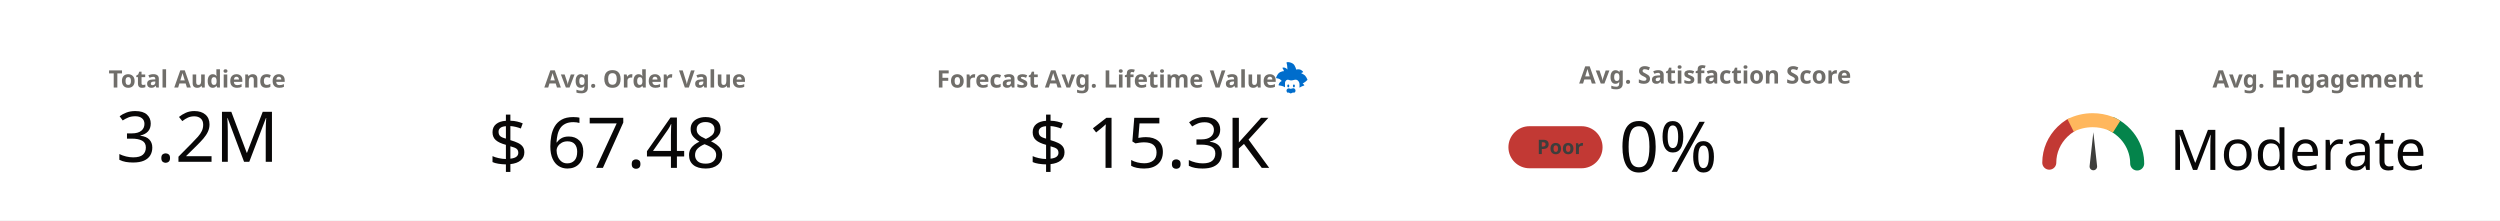
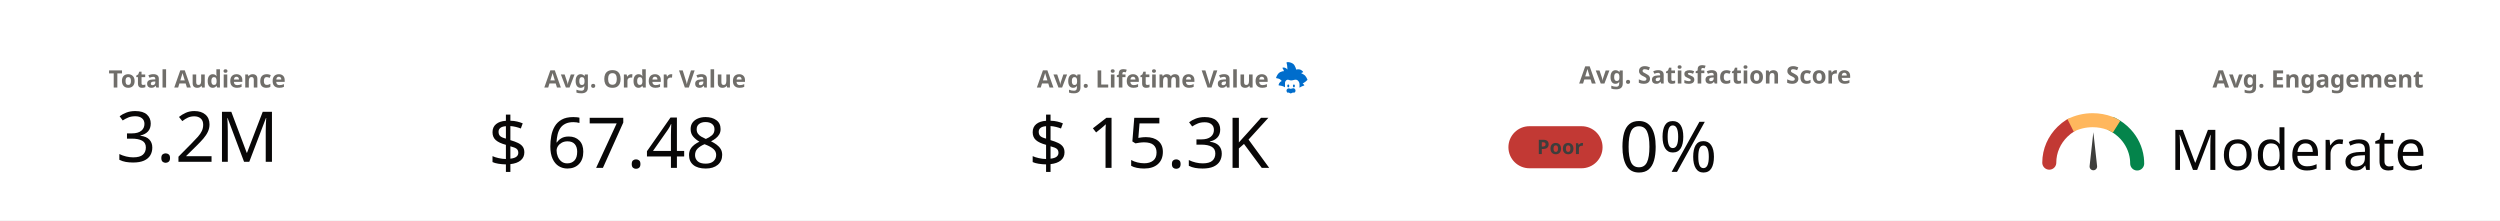
<svg xmlns="http://www.w3.org/2000/svg" width="1248" height="110" viewBox="0 0 1248 110" fill="none">
  <g id="pacers-dash-top-panel">
    <rect id="Card" width="1248" height="110" fill="white" />
    <g id="Group 33">
      <text id="TOTAL PEOPLE" fill="#706E6A" xml:space="preserve" style="white-space: pre" font-family="Salesforce Sans" font-size="12" font-weight="bold" letter-spacing="0px">
        <tspan x="54.203" y="43.712">Total Audience</tspan>
      </text>
      <text id="82K" fill="#080707" xml:space="preserve" style="white-space: pre" font-family="Salesforce Sans" font-size="35" font-weight="300" letter-spacing="0px">
        <tspan x="58" y="80.785">3.2M</tspan>
      </text>
    </g>
    <g id="Group 30">
      <text id="CONVERSION RATE Copy" fill="#706E6A" xml:space="preserve" style="white-space: pre" font-family="Salesforce Sans" font-size="12" font-weight="bold" letter-spacing="0px">
        <tspan x="271.707" y="43.712">Avg. Order Value</tspan>
      </text>
      <text id="78.5% copy" fill="#080707" xml:space="preserve" style="white-space: pre" font-family="Salesforce Sans" font-size="35" font-weight="300" letter-spacing="0px">
        <tspan x="243.688" y="83.785">$ 67.48</tspan>
      </text>
    </g>
    <g id="Group 32">
      <text id="AVG. ORDER VALUE" fill="#706E6A" xml:space="preserve" style="white-space: pre" font-family="Salesforce Sans" font-size="12" font-weight="bold" letter-spacing="0px">
        <tspan x="1104.47" y="43.712">Avg. Engagement</tspan>
      </text>
      <text id="39" fill="#080707" xml:space="preserve" style="white-space: pre" font-family="Salesforce Sans" font-size="28" font-weight="300" letter-spacing="0px">
        <tspan x="1083.21" y="84.828">Moderate</tspan>
      </text>
      <g id="Charts / Metric / Gauge">
        <g id="Metric / Gauge">
          <g id="Gauge">
            <path id="Oval 84 Copy 3" d="M1033.52 62.673C1032.09 63.569 1030.77 64.609 1029.59 65.771C1025.51 69.767 1023 75.208 1023 81.205" stroke="#C23934" stroke-width="7" stroke-linecap="round" />
            <path id="Oval 84 Copy 3_2" d="M1066.88 81.62C1066.88 80.722 1066.82 79.835 1066.72 78.964C1066.14 74.423 1064.13 70.302 1061.11 67.028C1059.24 64.994 1056.98 63.286 1054.45 62.007" stroke="#04844B" stroke-width="7" stroke-linecap="round" />
            <path id="Oval 84 Copy 3_3" d="M1033.64 62.595C1036.93 60.939 1040.67 60 1044.65 60C1047.67 60 1050.55 60.54 1053.2 61.523C1054.74 62.096 1055.22 62.405 1056.58 63.261" stroke="#FFB75D" stroke-width="7" />
          </g>
          <g id="Needle">
            <path id="Rectangle192" fill-rule="evenodd" clip-rule="evenodd" d="M1046.87 82.907C1047 84.023 1046.12 85 1045 85V85C1043.88 85 1043 84.023 1043.13 82.907L1045 66L1046.87 82.907Z" fill="#3E3E3C" />
          </g>
        </g>
      </g>
    </g>
    <g id="Group 31">
      <text id="AVG. ORDER VALUE_2" fill="#706E6A" xml:space="preserve" style="white-space: pre" font-family="Salesforce Sans" font-size="12" font-weight="bold" letter-spacing="0px">
-         <tspan x="467.598" y="43.712">Forecast Avg. Lifetime Value</tspan>
+         <tspan x="517.598" y="43.712">Avg. Lifetime Value</tspan>
      </text>
      <g id="indicator - icon">
        <g id="icon">
          <g id="einstein">
            <path id="Path" fill-rule="evenodd" clip-rule="evenodd" d="M652.641 39.653C652.314 38.869 651.955 38.282 651.563 37.824C651.204 37.4 650.159 36.779 649.571 36.551C649.735 36.322 650.061 36.159 650.551 36.061C650.518 35.735 650.192 35.376 649.571 34.984C648.951 34.592 648.102 34.494 647.025 34.722C647.025 34.331 646.763 33.645 646.208 32.633C645.425 31.098 642.192 30.608 642.225 31.326C642.518 32.208 642.649 33.351 642.682 34.69C642.29 34.233 641.865 33.939 641.408 33.808C641.049 33.71 640.723 33.678 640.396 33.743C640.363 33.743 640.331 33.776 640.298 33.776C640.2 33.841 640.2 34.004 640.265 34.102C640.461 34.363 640.559 34.559 640.625 34.69C640.69 34.886 640.82 35.147 640.984 35.539C640.494 35.473 639.874 35.637 639.025 36.029C638.241 36.42 637.588 37.302 637.033 38.706V38.771C637.033 38.902 637.098 39 637.196 39.033C637.947 39.163 638.469 39.294 638.763 39.457C639.09 39.62 639.449 39.98 639.874 40.469C639.71 40.437 639.449 40.6 639.057 40.959C638.698 41.253 638.437 41.71 638.274 42.363V42.428C638.274 42.559 638.339 42.657 638.469 42.657C639.025 42.69 639.58 42.788 640.102 42.951C640.69 43.147 641.147 43.343 641.474 43.571V41.678C641.474 41.22 641.441 40.861 641.898 40.306C642.355 39.751 642.812 39.62 643.89 40.045C644.967 40.469 646.176 39.588 647.123 39.816C648.102 40.045 648.592 41.024 648.69 41.71C648.788 42.396 648.69 42.755 648.69 43.604V43.735H648.723C649.212 43.441 649.474 43.278 649.865 43.114C650.127 42.984 650.551 42.853 651.106 42.657C651.074 42.331 650.812 42.037 650.29 41.71C650.453 41.645 651.204 41.155 651.629 40.828C651.89 40.633 652.216 40.339 652.641 39.914C652.674 39.882 652.706 39.751 652.641 39.653Z" fill="#006DCC" />
            <path id="Oval" fill-rule="evenodd" clip-rule="evenodd" d="M645.914 43.604C646.185 43.604 646.404 43.282 646.404 42.886C646.404 42.489 646.185 42.167 645.914 42.167C645.644 42.167 645.424 42.489 645.424 42.886C645.424 43.282 645.644 43.604 645.914 43.604Z" fill="#006DCC" />
            <path id="Oval_2" fill-rule="evenodd" clip-rule="evenodd" d="M643.106 43.604C643.377 43.604 643.596 43.282 643.596 42.886C643.596 42.489 643.377 42.167 643.106 42.167C642.836 42.167 642.616 42.489 642.616 42.886C642.616 43.282 642.836 43.604 643.106 43.604Z" fill="#006DCC" />
            <path id="Path_2" fill-rule="evenodd" clip-rule="evenodd" d="M643.825 44.224C643.531 44.061 643.074 44.126 642.812 44.257C642.551 44.388 642.225 44.779 642.225 45.139C642.225 45.498 642.323 45.726 642.388 45.857C642.421 45.955 642.518 46.053 642.649 46.216C642.682 46.282 642.747 46.282 642.812 46.282L643.27 46.184L644.249 46.641C644.282 46.673 644.347 46.673 644.38 46.641L645.457 46.184L646.012 46.282C646.045 46.282 646.11 46.282 646.143 46.249C646.404 46.086 646.567 45.857 646.665 45.628C646.796 45.237 646.665 44.616 646.339 44.355C646.045 44.061 645.588 43.963 645.131 44.159C644.772 44.29 644.51 44.355 644.314 44.355C644.184 44.355 644.053 44.29 643.825 44.224V44.224Z" fill="#006DCC" />
          </g>
        </g>
      </g>
      <text id="39_2" fill="#080707" xml:space="preserve" style="white-space: pre" font-family="Salesforce Sans" font-size="35" font-weight="300" letter-spacing="0px">
        <tspan x="513.34" y="83.785">$ 15.3K</tspan>
      </text>
    </g>
    <g id="Group 58">
      <g id="Group 39">
        <g id="Group 31.1">
          <text id="AVG. ORDER VALUE_3" fill="#706E6A" xml:space="preserve" style="white-space: pre" font-family="Salesforce Sans" font-size="12" font-weight="bold" letter-spacing="0px">
            <tspan x="788.314" y="41.712">Avg. Satisfaction Score</tspan>
          </text>
        </g>
        <text id="satisfactionScore" fill="#080707" xml:space="preserve" style="white-space: pre" font-family="Salesforce Sans" font-size="35" font-weight="300" letter-spacing="0px">
          <tspan x="808.202" y="85.785">0%</tspan>
        </text>
      </g>
      <g id="badge">
        <rect id="FairBckgd" x="753" y="63" width="47" height="21" rx="10.5" fill="#C23934" />
        <text id="Fair" fill="#3E3E3C" xml:space="preserve" style="white-space: pre" font-family="Salesforce Sans" font-size="10" font-weight="bold" letter-spacing="0px">
          <tspan x="767.265" y="76.92">Poor</tspan>
        </text>
      </g>
    </g>
  </g>
</svg>
